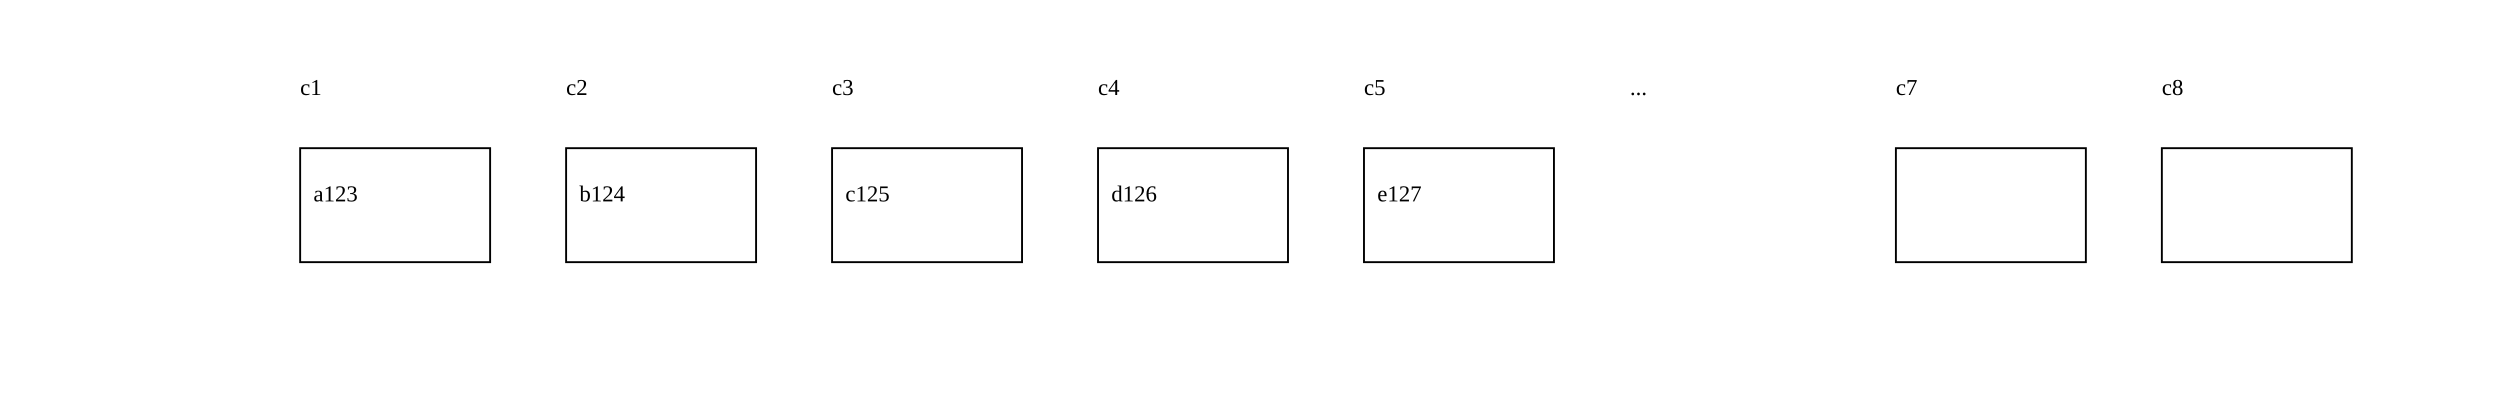
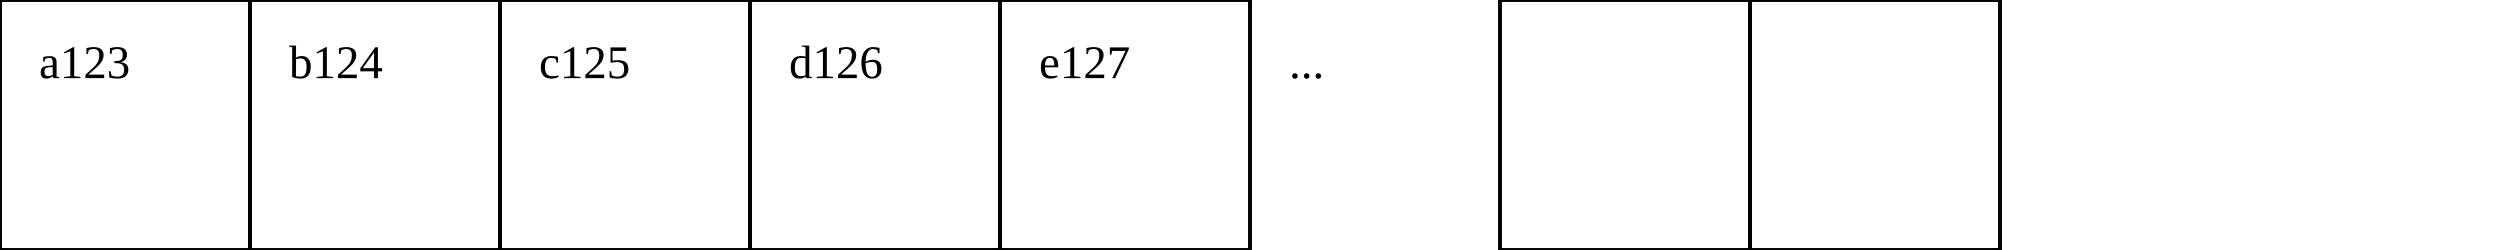
- <svg xmlns="http://www.w3.org/2000/svg" id="svgRoot" class="svg-root" width="1316px" height="216px" viewBox="0 0 1316 216">
+ <svg xmlns="http://www.w3.org/2000/svg" id="svgRoot" class="svg-root" width="640px" height="64px" viewBox="0 0 640 64">
  <style />
  <g>
    <g visibility="hidden">
-       <rect stroke="none" fill="none" visibility="hidden" x="0px" y="0px" width="1316px" height="216px" />
+       <rect stroke="none" fill="none" visibility="hidden" x="0px" y="0px" width="512px" height="64px" />
      <g visibility="inherit">
-         <rect fill="none" stroke="none" x="40px" y="40px" width="1236px" height="136px" />
-         <text x="40px" y="40px" visibility="inherit" font-size="9pt" dy="-14px">
-           <tspan class="text label" dy="-14px" x="40px">array</tspan>
+         <rect fill="none" stroke="none" x="0px" y="0px" width="512px" height="64px" />
+         <text x="0px" y="0px" visibility="inherit" font-size="9pt" dy="-14px">
+           <tspan class="text label" dy="-14px" x="0px">array</tspan>
        </text>
-         <g visibility="inherit">
-           <rect stroke="black" fill="none" width="80px" height="85px" x="58px" y="65px" />
-         </g>
        <g visibility="visible">
-           <rect stroke="black" fill="none" width="100px" height="60px" visibility="visible" x="158px" y="78px" />
-           <text x="165px" y="96px" visibility="inherit" font-size="9pt" dy="5px">
-             <tspan class="text" dy="5px" x="165px">a123</tspan>
-           </text>
-           <text x="158px" y="78px" visibility="inherit" font-size="9pt" dy="-14px">
-             <tspan class="text label" dy="-14px" x="158px">c1</tspan>
+           <rect stroke="black" fill="none" width="64px" height="64px" visibility="visible" x="0px" y="0px" />
+           <text x="10px" y="10px" visibility="inherit" font-size="9pt" dy="5px">
+             <tspan class="text" dy="5px" x="10px">a123</tspan>
          </text>
        </g>
        <g visibility="visible">
-           <rect stroke="black" fill="none" width="100px" height="60px" visibility="visible" x="298px" y="78px" />
-           <text x="305px" y="96px" visibility="inherit" font-size="9pt" dy="5px">
-             <tspan class="text" dy="5px" x="305px">b124</tspan>
-           </text>
-           <text x="298px" y="78px" visibility="inherit" font-size="9pt" dy="-14px">
-             <tspan class="text label" dy="-14px" x="298px">c2</tspan>
+           <rect stroke="black" fill="none" width="64px" height="64px" visibility="visible" x="64px" y="0px" />
+           <text x="74px" y="10px" visibility="inherit" font-size="9pt" dy="5px">
+             <tspan class="text" dy="5px" x="74px">b124</tspan>
          </text>
        </g>
        <g visibility="visible">
-           <rect stroke="black" fill="none" width="100px" height="60px" visibility="visible" x="438px" y="78px" />
-           <text x="445px" y="96px" visibility="inherit" font-size="9pt" dy="5px">
-             <tspan class="text" dy="5px" x="445px">c125</tspan>
-           </text>
-           <text x="438px" y="78px" visibility="inherit" font-size="9pt" dy="-14px">
-             <tspan class="text label" dy="-14px" x="438px">c3</tspan>
+           <rect stroke="black" fill="none" width="64px" height="64px" visibility="visible" x="128px" y="0px" />
+           <text x="138px" y="10px" visibility="inherit" font-size="9pt" dy="5px">
+             <tspan class="text" dy="5px" x="138px">c125</tspan>
          </text>
        </g>
        <g visibility="visible">
-           <rect stroke="black" fill="none" width="100px" height="60px" visibility="visible" x="578px" y="78px" />
-           <text x="585px" y="96px" visibility="inherit" font-size="9pt" dy="5px">
-             <tspan class="text" dy="5px" x="585px">d126</tspan>
-           </text>
-           <text x="578px" y="78px" visibility="inherit" font-size="9pt" dy="-14px">
-             <tspan class="text label" dy="-14px" x="578px">c4</tspan>
+           <rect stroke="black" fill="none" width="64px" height="64px" visibility="visible" x="192px" y="0px" />
+           <text x="202px" y="10px" visibility="inherit" font-size="9pt" dy="5px">
+             <tspan class="text" dy="5px" x="202px">d126</tspan>
          </text>
        </g>
        <g visibility="visible">
-           <rect stroke="black" fill="none" width="100px" height="60px" visibility="visible" x="718px" y="78px" />
-           <text x="725px" y="96px" visibility="inherit" font-size="9pt" dy="5px">
-             <tspan class="text" dy="5px" x="725px">e127</tspan>
-           </text>
-           <text x="718px" y="78px" visibility="inherit" font-size="9pt" dy="-14px">
-             <tspan class="text label" dy="-14px" x="718px">c5</tspan>
+           <rect stroke="black" fill="none" width="64px" height="64px" visibility="visible" x="256px" y="0px" />
+           <text x="266px" y="10px" visibility="inherit" font-size="9pt" dy="5px">
+             <tspan class="text" dy="5px" x="266px">e127</tspan>
          </text>
        </g>
        <g visibility="visible">
-           <rect stroke="none" fill="none" width="100px" height="60px" visibility="visible" x="858px" y="78px" />
-           <text x="858px" y="78px" visibility="inherit" font-size="9pt" dy="-14px">
-             <tspan class="text label" dy="-14px" x="858px">...</tspan>
+           <rect stroke="none" fill="none" width="64px" height="64px" visibility="visible" x="320px" y="0px" />
+           <text x="330px" y="10px" visibility="inherit" font-size="9pt" dy="5px">
+             <tspan class="text" dy="5px" x="330px">...</tspan>
          </text>
        </g>
        <g visibility="visible">
-           <rect stroke="black" fill="none" width="100px" height="60px" visibility="visible" x="998px" y="78px" />
-           <text x="998px" y="78px" visibility="inherit" font-size="9pt" dy="-14px">
-             <tspan class="text label" dy="-14px" x="998px">c7</tspan>
-           </text>
+           <rect stroke="black" fill="none" width="64px" height="64px" visibility="visible" x="384px" y="0px" />
        </g>
        <g visibility="visible">
-           <rect stroke="black" fill="none" width="100px" height="60px" visibility="visible" x="1138px" y="78px" />
-           <text x="1138px" y="78px" visibility="inherit" font-size="9pt" dy="-14px">
-             <tspan class="text label" dy="-14px" x="1138px">c8</tspan>
-           </text>
+           <rect stroke="black" fill="none" width="64px" height="64px" visibility="visible" x="448px" y="0px" />
        </g>
      </g>
    </g>
  </g>
</svg>
